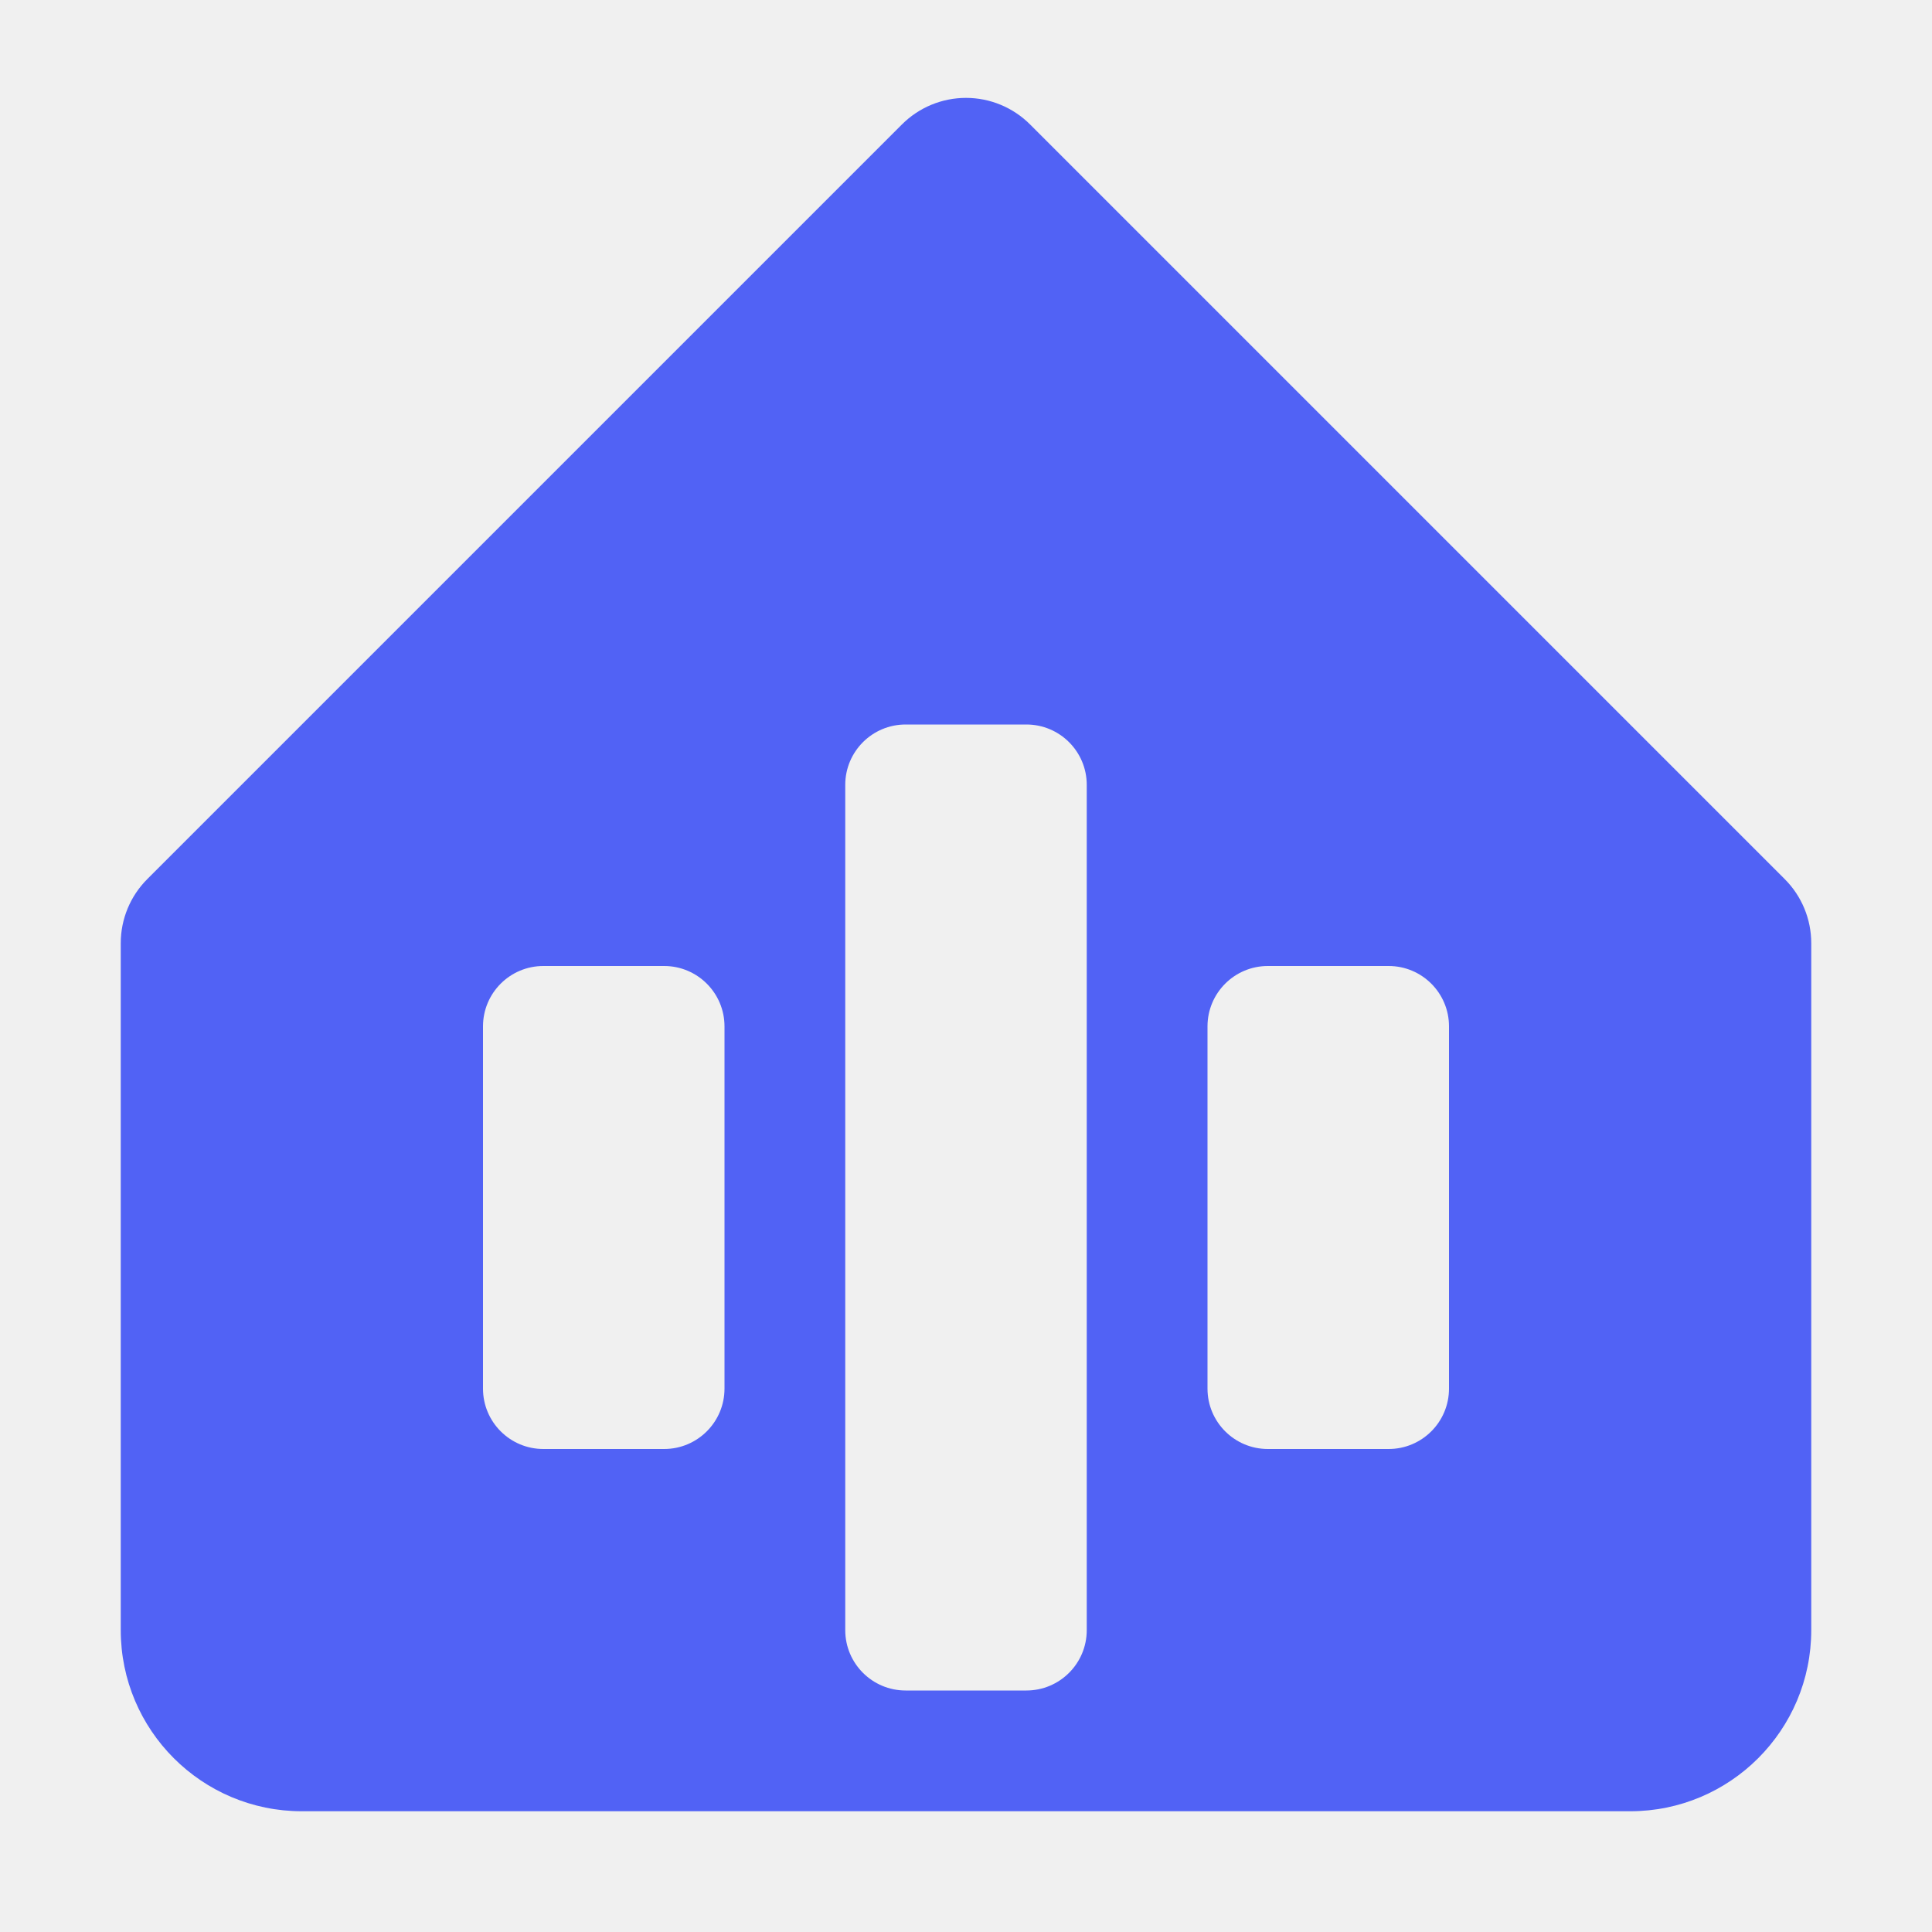
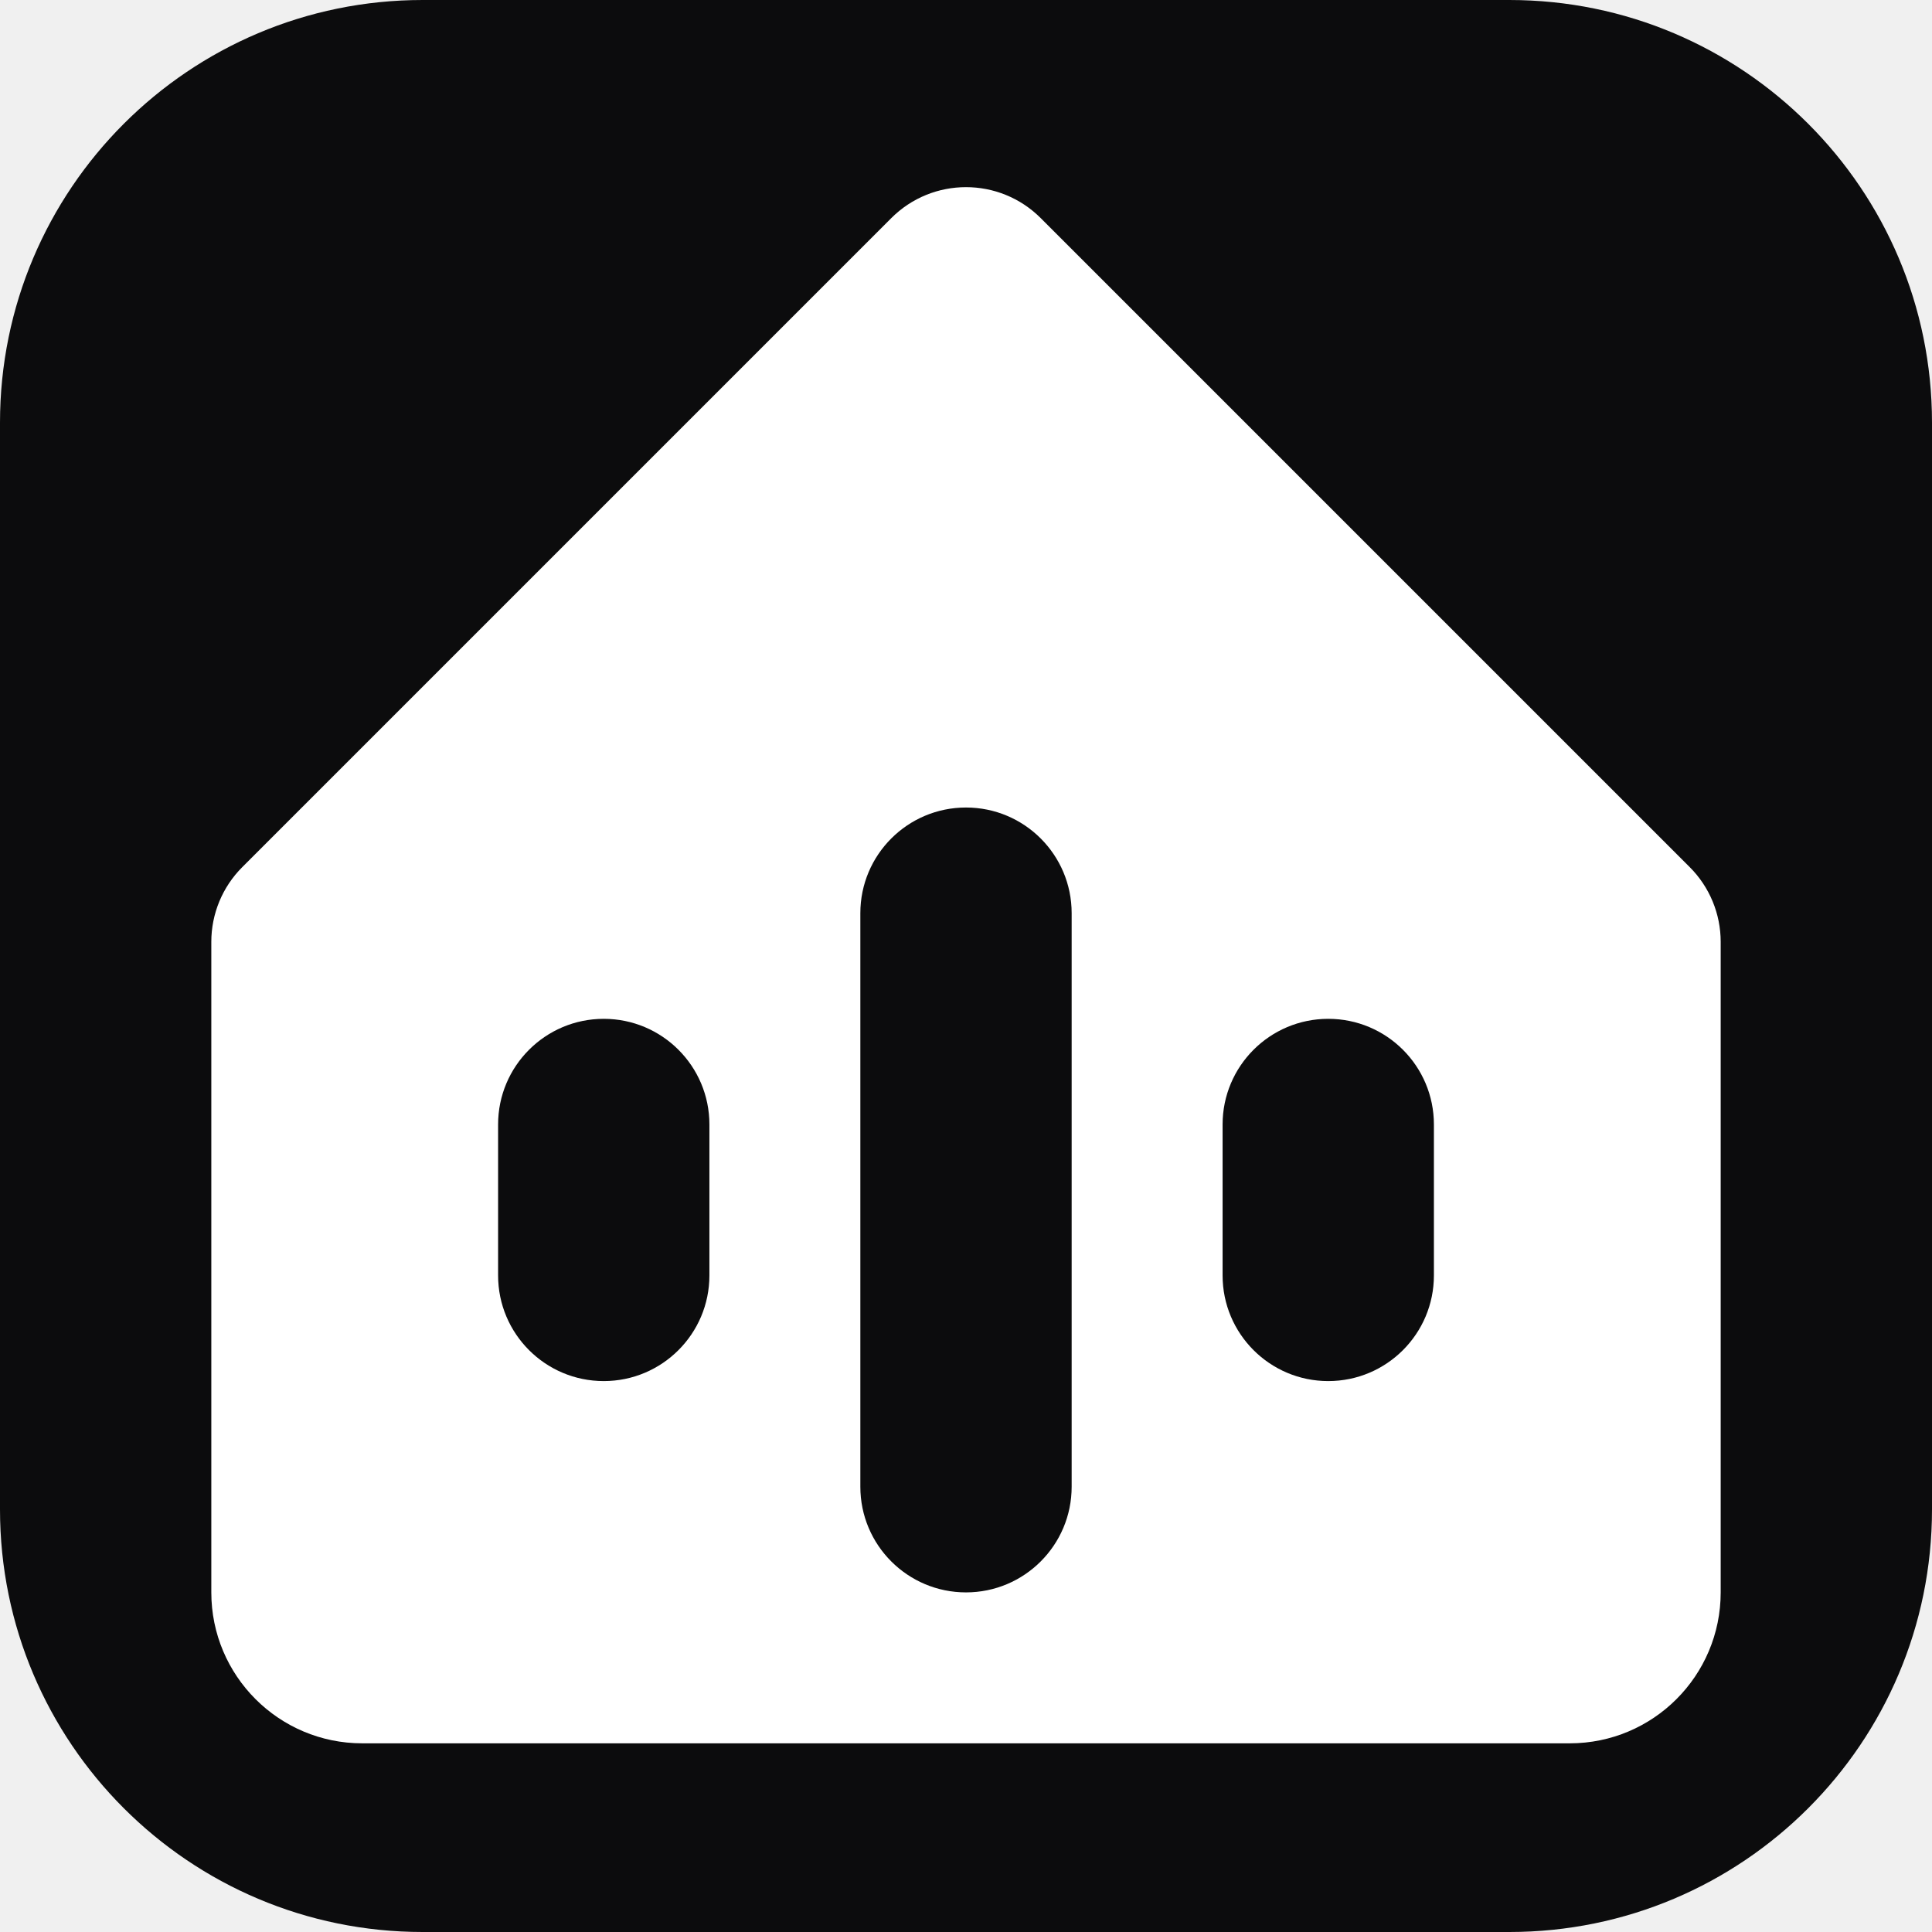
<svg xmlns="http://www.w3.org/2000/svg" viewBox="0 0 256 256">
-   <style>@media(prefers-color-scheme:dark){path{fill:#9aa5ff}}</style>
-   <path fill="#5162f5" fill-rule="evenodd" d="M119.51 16.49A12 12 0 0 1 136.49 16.49L236.49 116.49A12 12 0 0 1 240.00 124.97L240.00 216.00A24 24 0 0 1 216.00 240.00L40.00 240.00A24 24 0 0 1 16.00 216.00L16.00 124.97A12 12 0 0 1 19.51 116.49ZM72 128h16a8 8 0 0 1 8 8v48a8 8 0 0 1 -8 8h-16a8 8 0 0 1 -8 -8v-48a8 8 0 0 1 8 -8ZM120 96h16a8 8 0 0 1 8 8v112a8 8 0 0 1 -8 8h-16a8 8 0 0 1 -8 -8v-112a8 8 0 0 1 8 -8ZM168 128h16a8 8 0 0 1 8 8v48a8 8 0 0 1 -8 8h-16a8 8 0 0 1 -8 -8v-48a8 8 0 0 1 8 -8Z" />
+   <rect width="256" height="256" rx="56" fill="#0c0c0d" />
+   <path fill="#fff" fill-rule="evenodd" d="M118.10 28.90A14 14 0 0 1 137.90 28.90L223.90 114.90A14 14 0 0 1 228.00 124.80L228.00 211.00A20 20 0 0 1 208.00 231.00L48.00 231.00A20 20 0 0 1 28.00 211.00L28.00 124.80A14 14 0 0 1 32.10 114.90ZM80 135h0a14 14 0 0 1 14 14v20a14 14 0 0 1 -14 14h0a14 14 0 0 1 -14 -14v-20a14 14 0 0 1 14 -14ZM128 107h0a14 14 0 0 1 14 14v76a14 14 0 0 1 -14 14h0a14 14 0 0 1 -14 -14v-76a14 14 0 0 1 14 -14ZM176 135h0a14 14 0 0 1 14 14v20a14 14 0 0 1 -14 14h0a14 14 0 0 1 -14 -14v-20a14 14 0 0 1 14 -14Z" />
</svg>
